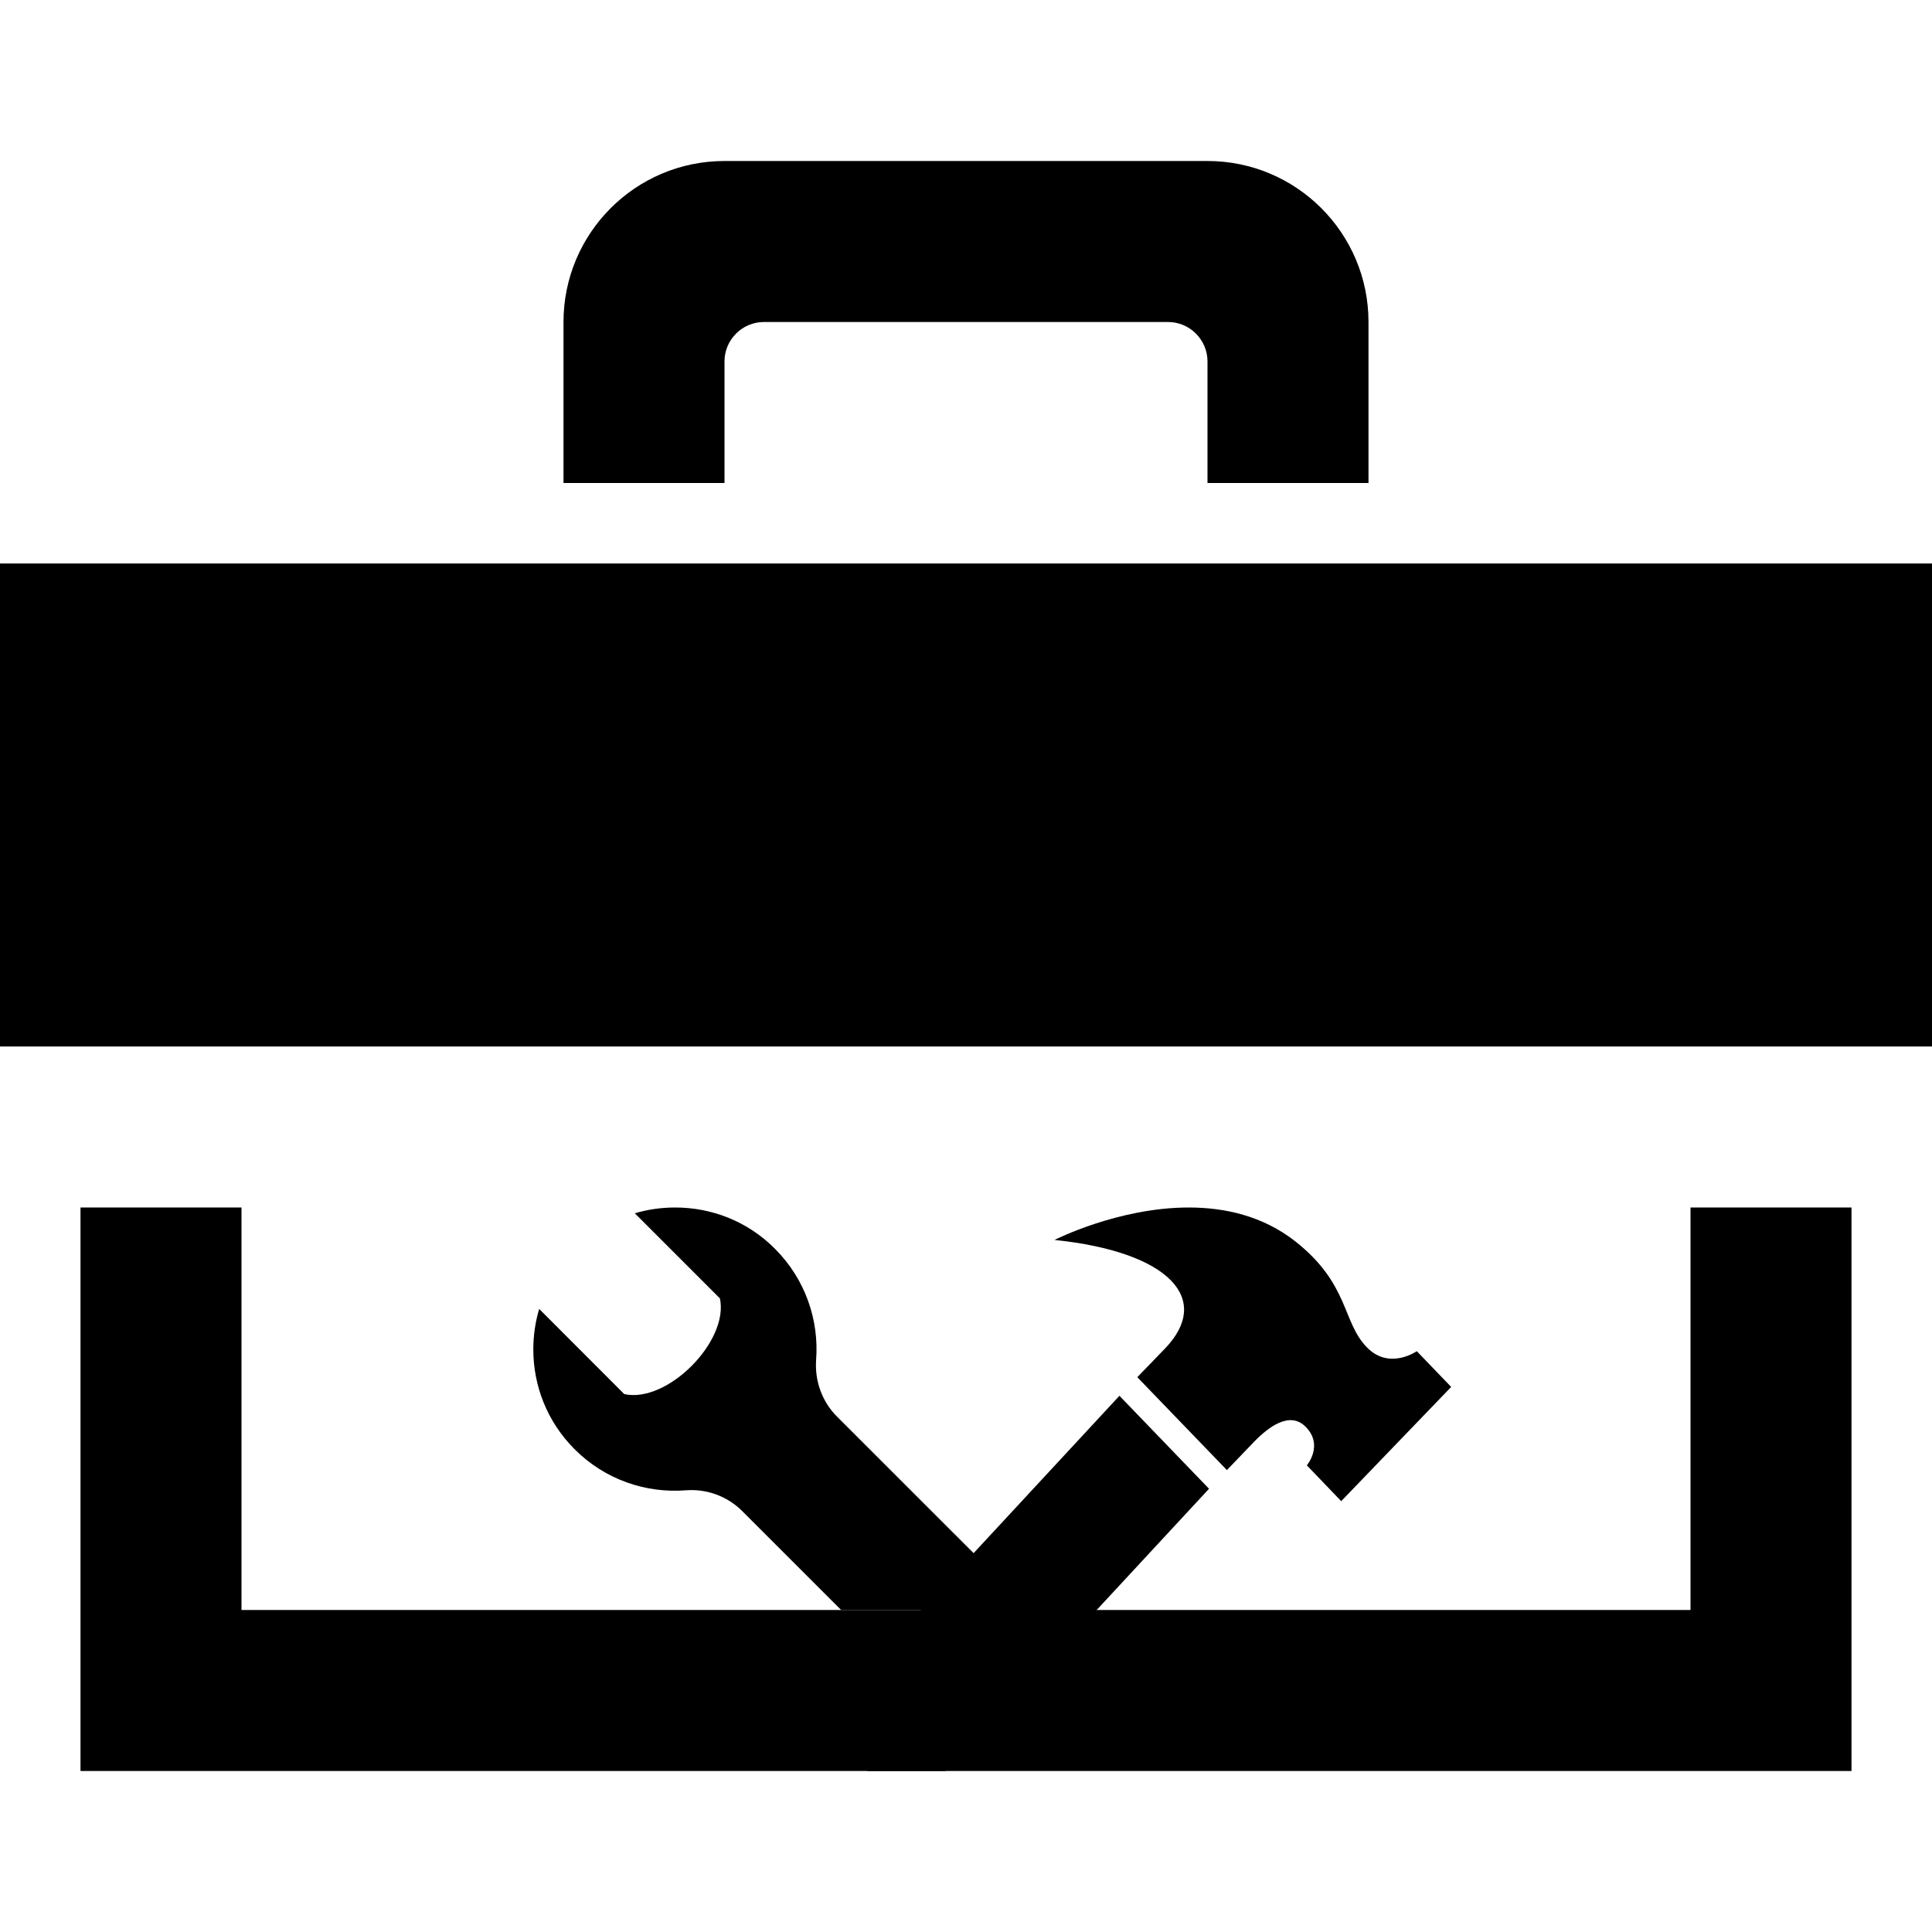
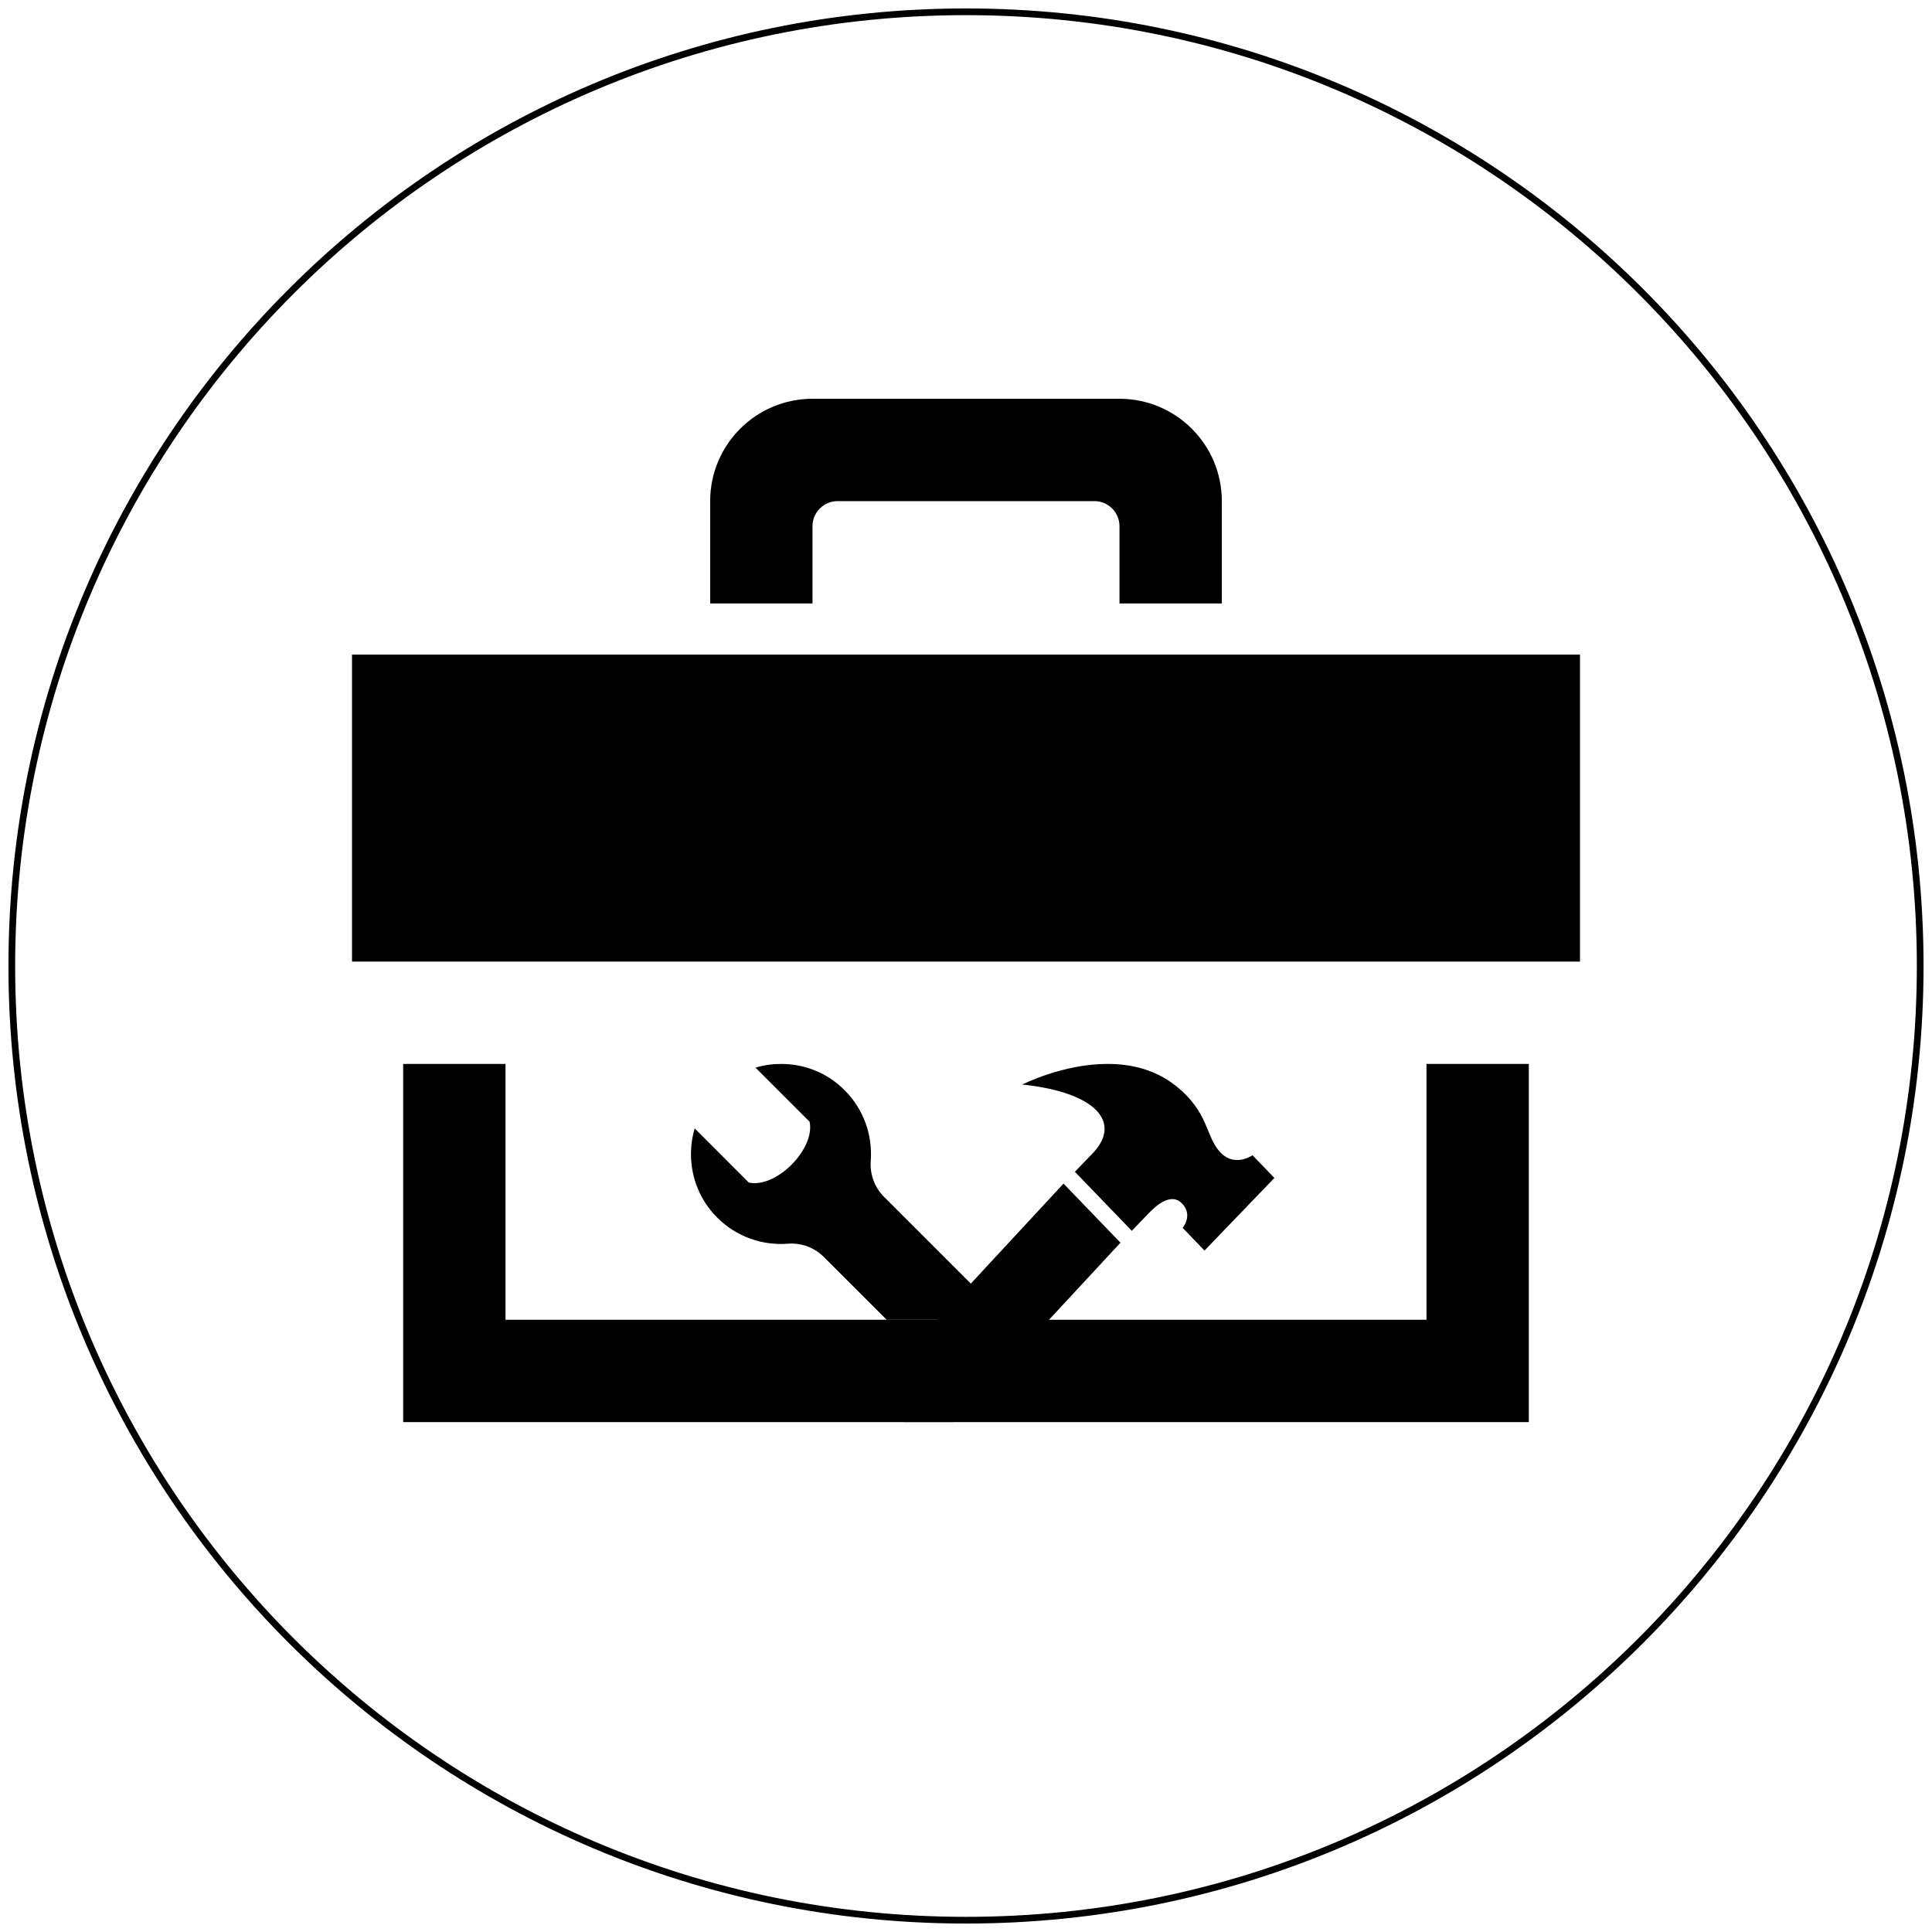
- <svg xmlns="http://www.w3.org/2000/svg" version="1.1" id="Layer_1" x="0px" y="0px" viewBox="0 0 24 24" style="enable-background:new 0 0 24 24;" xml:space="preserve">
-   <path d="M9,6H7V4c0-1.104,0.896-2,2-2h6c1.104,0,2,0.896,2,2v2h-2V4.49C15,4.22,14.779,4,14.51,4H9.49C9.22,4,9,4.22,9,4.49V6z" />
-   <rect y="7" width="24" height="6" />
-   <path d="M16.661,18.648l1.366-1.419L17.6,16.785c0,0-0.344,0.241-0.623-0.051c-0.306-0.316-0.215-0.787-0.891-1.317  C15.685,15.104,15.214,15,14.768,15c-0.88,0-1.668,0.403-1.668,0.403c1.427,0.148,1.962,0.735,1.373,1.348l-0.345,0.357l1.113,1.154  l0.336-0.35c0.179-0.184,0.447-0.391,0.646-0.184c0.221,0.228,0.011,0.475,0.011,0.475L16.661,18.648z" />
-   <g>
-     <path d="M10.4,17.6c-0.187-0.186-0.28-0.443-0.262-0.705c0.038-0.494-0.132-1.002-0.51-1.381C9.286,15.169,8.837,15,8.388,15   c-0.169,0-0.338,0.023-0.502,0.072l1.057,1.057c0.115,0.53-0.652,1.307-1.188,1.189l-1.057-1.058   c-0.049,0.164-0.073,0.333-0.073,0.503c0,0.449,0.17,0.897,0.513,1.24c0.378,0.379,0.887,0.549,1.382,0.51   c0.261-0.02,0.519,0.075,0.704,0.262L10.449,20h2.352L10.4,17.6z" />
-     <polygon points="21,15 21,20 15.176,20 12.824,20 3,20 3,15 1,15 1,22 23,22 23,15  " />
+ <svg xmlns="http://www.w3.org/2000/svg" version="1.1" x="0px" y="0px" width="287.917px" height="287.917px" viewBox="0 -22.083 287.917 287.917" enable-background="new 0 -22.083 287.917 287.917" xml:space="preserve">
+   <g id="Layer_1">
+     <g id="Layer_1_1_">
+       <path d="M121.083,67.844h-15.25v-15.25c0-8.418,6.832-15.25,15.25-15.25h45.75c8.418,0,15.25,6.832,15.25,15.25v15.25h-15.25    V56.331c0-2.059-1.686-3.736-3.735-3.736H124.82c-2.06,0-3.736,1.677-3.736,3.736L121.083,67.844L121.083,67.844z" />
+       <rect x="52.458" y="75.469" width="183" height="45.75" />
+       <path d="M179.498,164.285l10.416-10.82l-3.257-3.386c0,0-2.622,1.837-4.75-0.39c-2.334-2.41-1.639-6.001-6.794-10.042    c-3.058-2.387-6.648-3.18-10.05-3.18c-6.709,0-12.719,3.073-12.719,3.073c10.882,1.13,14.96,5.604,10.469,10.277l-2.63,2.724    l8.486,8.8l2.563-2.668c1.365-1.404,3.409-2.982,4.926-1.404c1.686,1.739,0.084,3.622,0.084,3.622L179.498,164.285z" />
+       <g>
+         <path d="M131.756,156.293c-1.424-1.417-2.134-3.378-1.995-5.375c0.289-3.766-1.007-7.642-3.889-10.529     c-2.609-2.63-6.032-3.919-9.455-3.919c-1.29,0-2.578,0.176-3.83,0.549l8.061,8.059c0.877,4.044-4.972,9.969-9.059,9.068     l-8.06-8.067c-0.375,1.249-0.557,2.539-0.557,3.835c0,3.423,1.297,6.841,3.912,9.454c2.884,2.89,6.762,4.188,10.538,3.89     c1.99-0.151,3.956,0.57,5.37,1.998l9.341,9.34h17.933L131.756,156.293z" />
+         <polygon points="212.583,136.47 212.583,174.595 168.176,174.595 150.24,174.595 75.333,174.595 75.333,136.47 60.083,136.47      60.083,189.845 227.833,189.845 227.833,136.47    " />
+       </g>
+       <g>
+         <path d="M166.977,163.11l-8.486-8.807l-24.416,26.343c-1.12,1.159-1.752,2.745-1.752,4.4c0,1.966,0.937,3.651,2.324,4.796h7.351     c0.177-0.154,0.397-0.214,0.563-0.392L166.977,163.11z" />
+       </g>
+     </g>
  </g>
-   <g>
-     <path d="M15.019,18.494l-1.113-1.155l-3.202,3.455c-0.147,0.152-0.23,0.36-0.23,0.577c0,0.258,0.123,0.479,0.305,0.629h0.964   c0.023-0.02,0.052-0.028,0.074-0.051L15.019,18.494z" />
+   <g id="circle">
+     <circle fill="none" stroke="#000000" stroke-miterlimit="10" cx="143.958" cy="121.875" r="142.2" />
  </g>
</svg>
